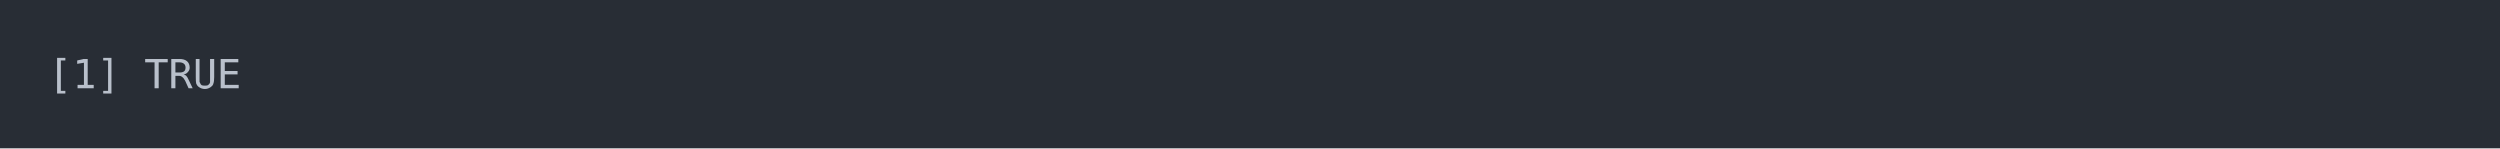
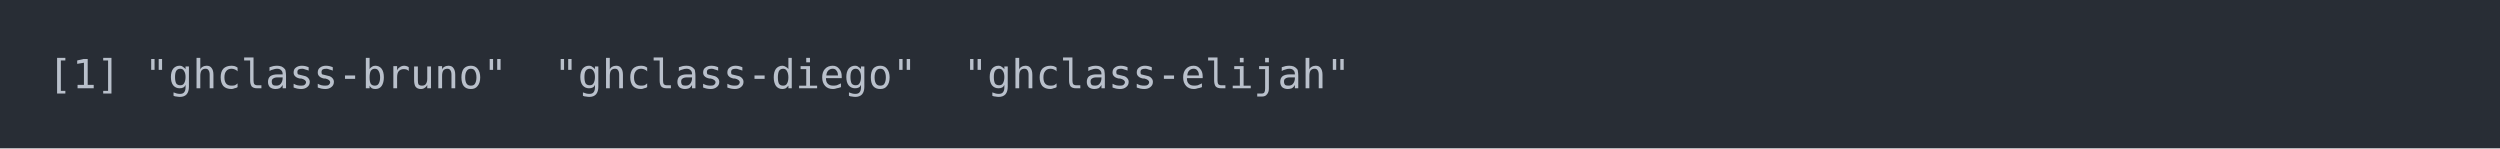
<svg xmlns="http://www.w3.org/2000/svg" xmlns:xlink="http://www.w3.org/1999/xlink" width="1040" height="61.71">
  <rect width="1040" height="61.71" rx="0" ry="0" class="a" />
  <svg height="21.71" viewBox="0 0 100 2.171" width="1000" x="20" y="20">
    <style>.a{fill:rgb(40,45,53)}.b{font-family:'Fira Code',Monaco,Consolas,Menlo,'Bitstream Vera Sans Mono','Powerline Symbols',monospace}.c{fill:transparent}.d{fill:rgb(185,192,203);white-space:pre}</style>
    <g font-family="'Fira Code',Monaco,Consolas,Menlo,'Bitstream Vera Sans Mono','Powerline Symbols',monospace" font-size="1.67" class="b">
      <defs>
        <symbol id="a">
          <rect height="2" width="100" x="0" y="0" class="c" />
        </symbol>
      </defs>
      <rect height="2.171" width="100" class="a" />
      <svg x="0" y="0" width="100">
        <svg x="0">
          <use xlink:href="#a" />
          <text x="0" y="1.67" class="d">[1]</text>
-           <text x="4.008" y="1.67" class="d">TRUE</text>
+           <text x="4.008" y="1.67" class="d">"ghclass-bruno"</text>
+           <text x="21.042" y="1.67" class="d">"ghclass-diego"</text>
+           <text x="38.076" y="1.67" class="d">"ghclass-elijah"</text>
        </svg>
      </svg>
    </g>
  </svg>
</svg>
